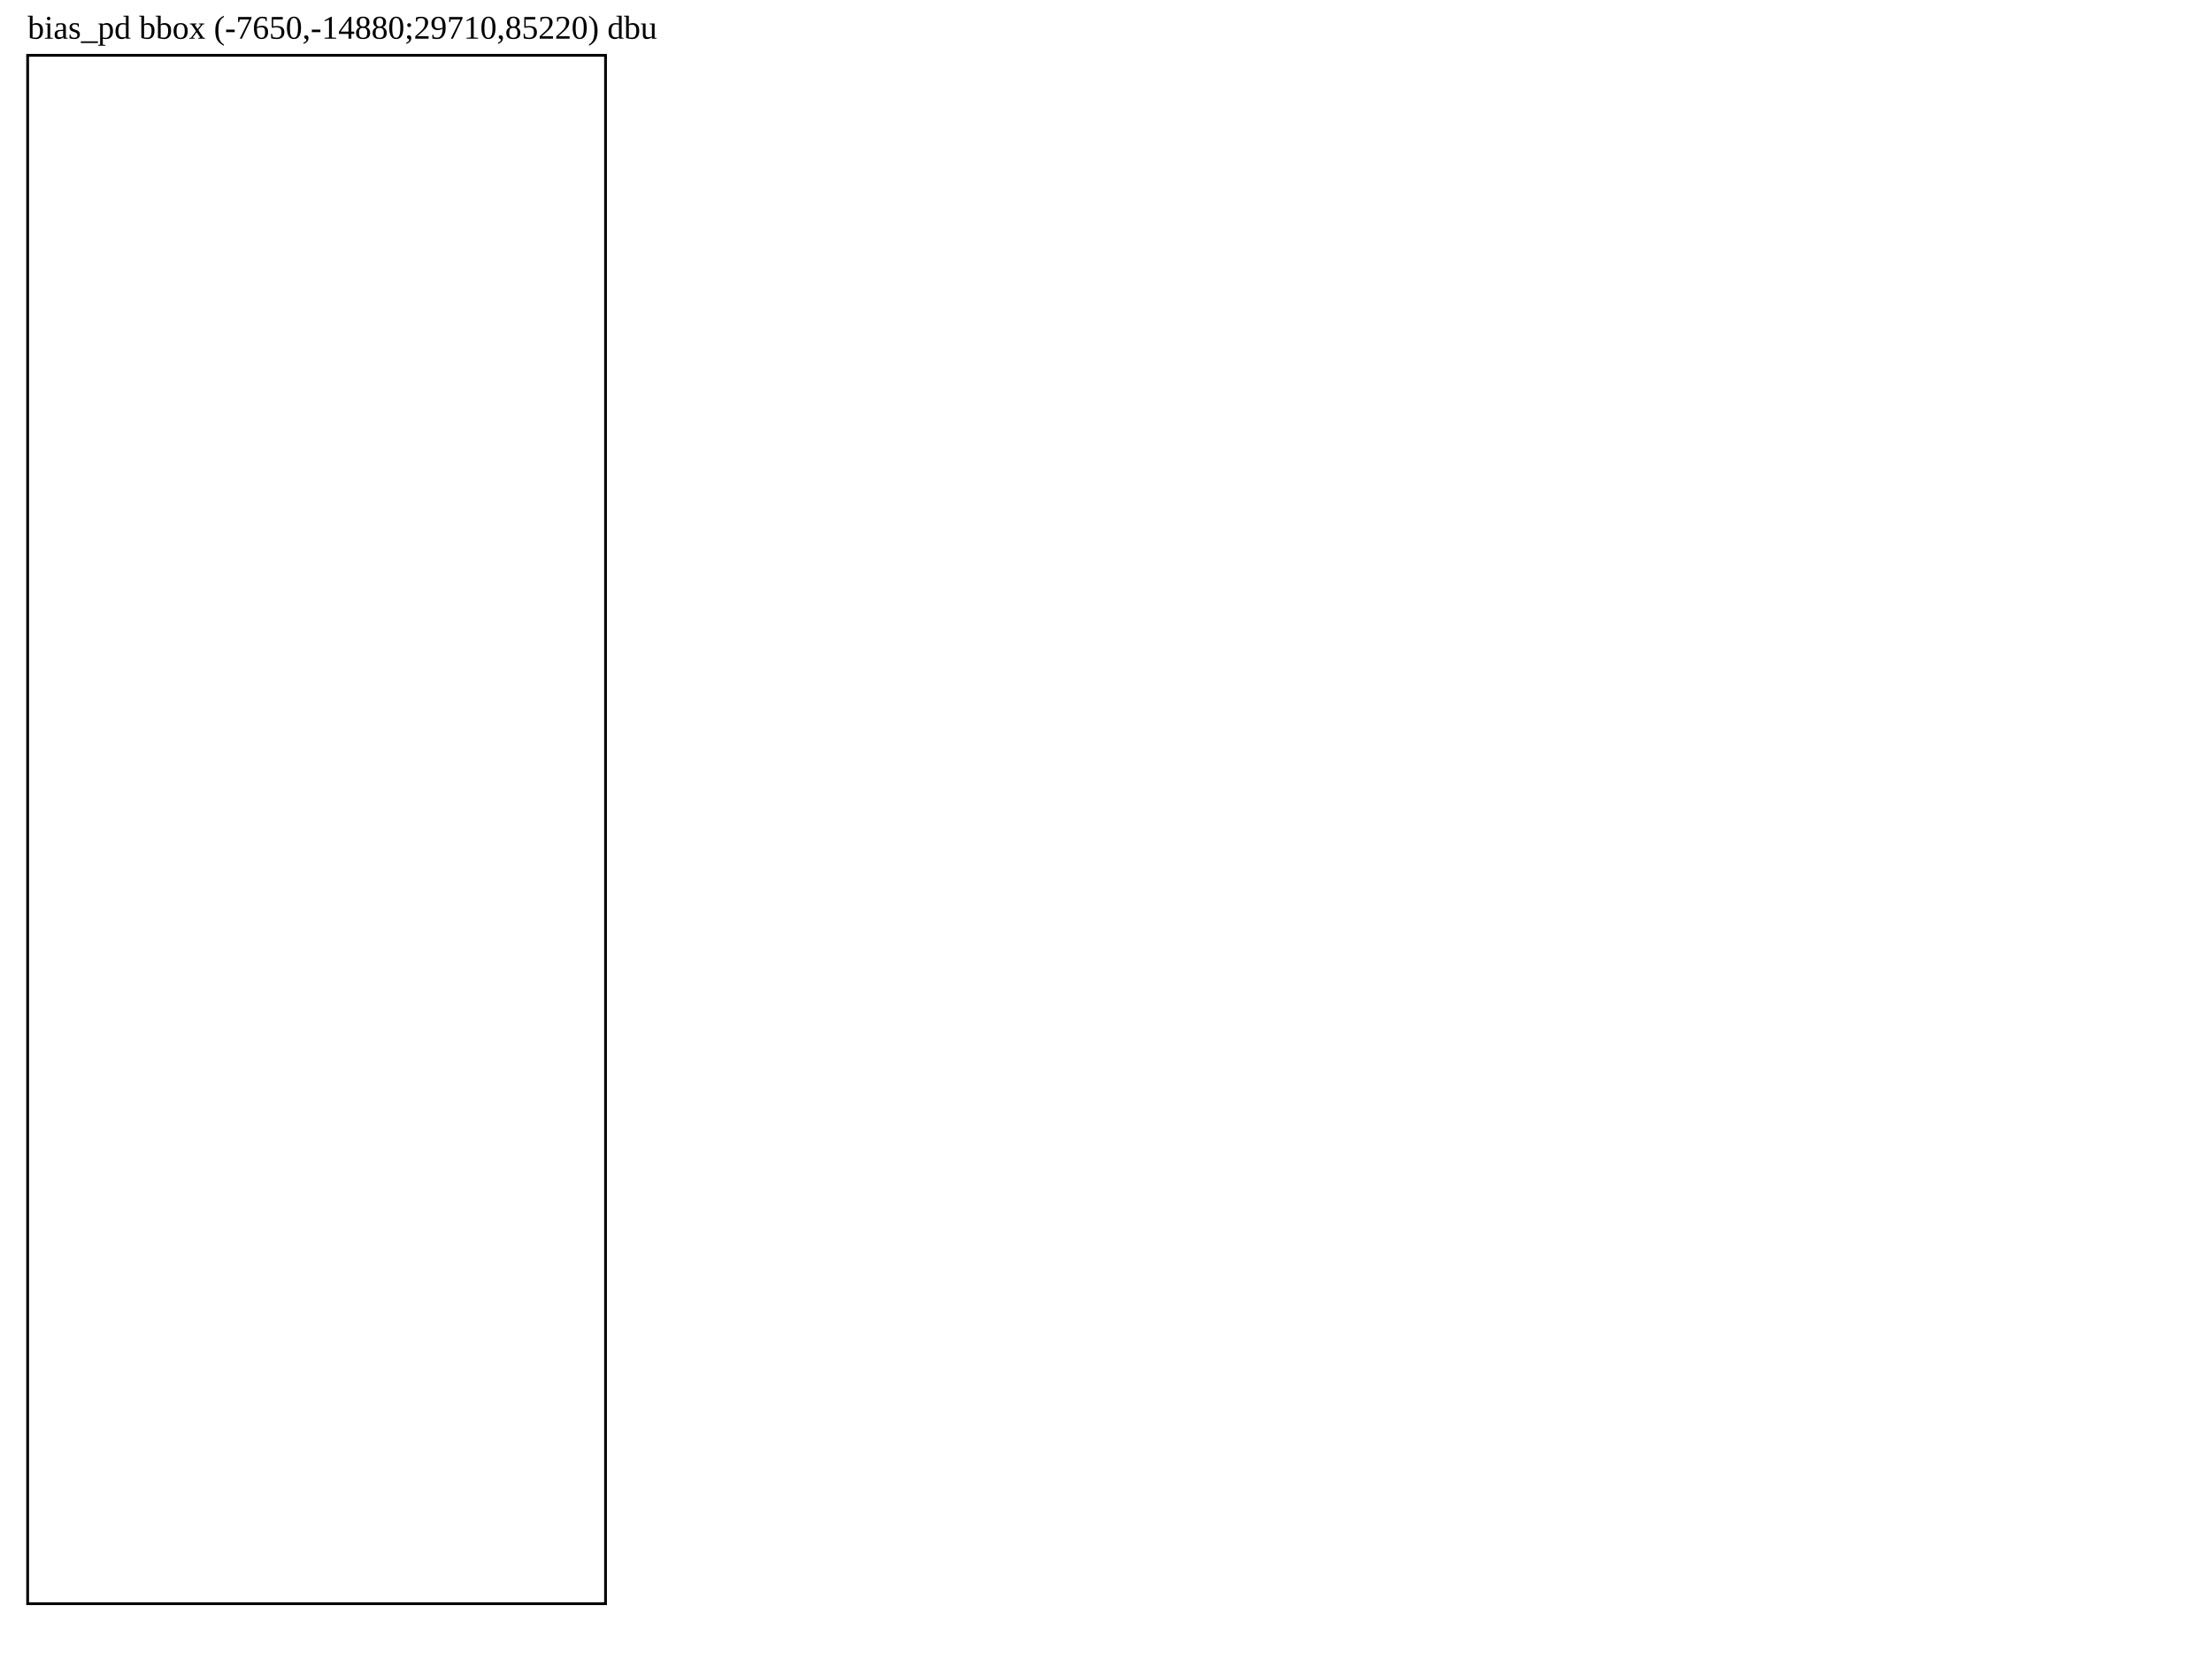
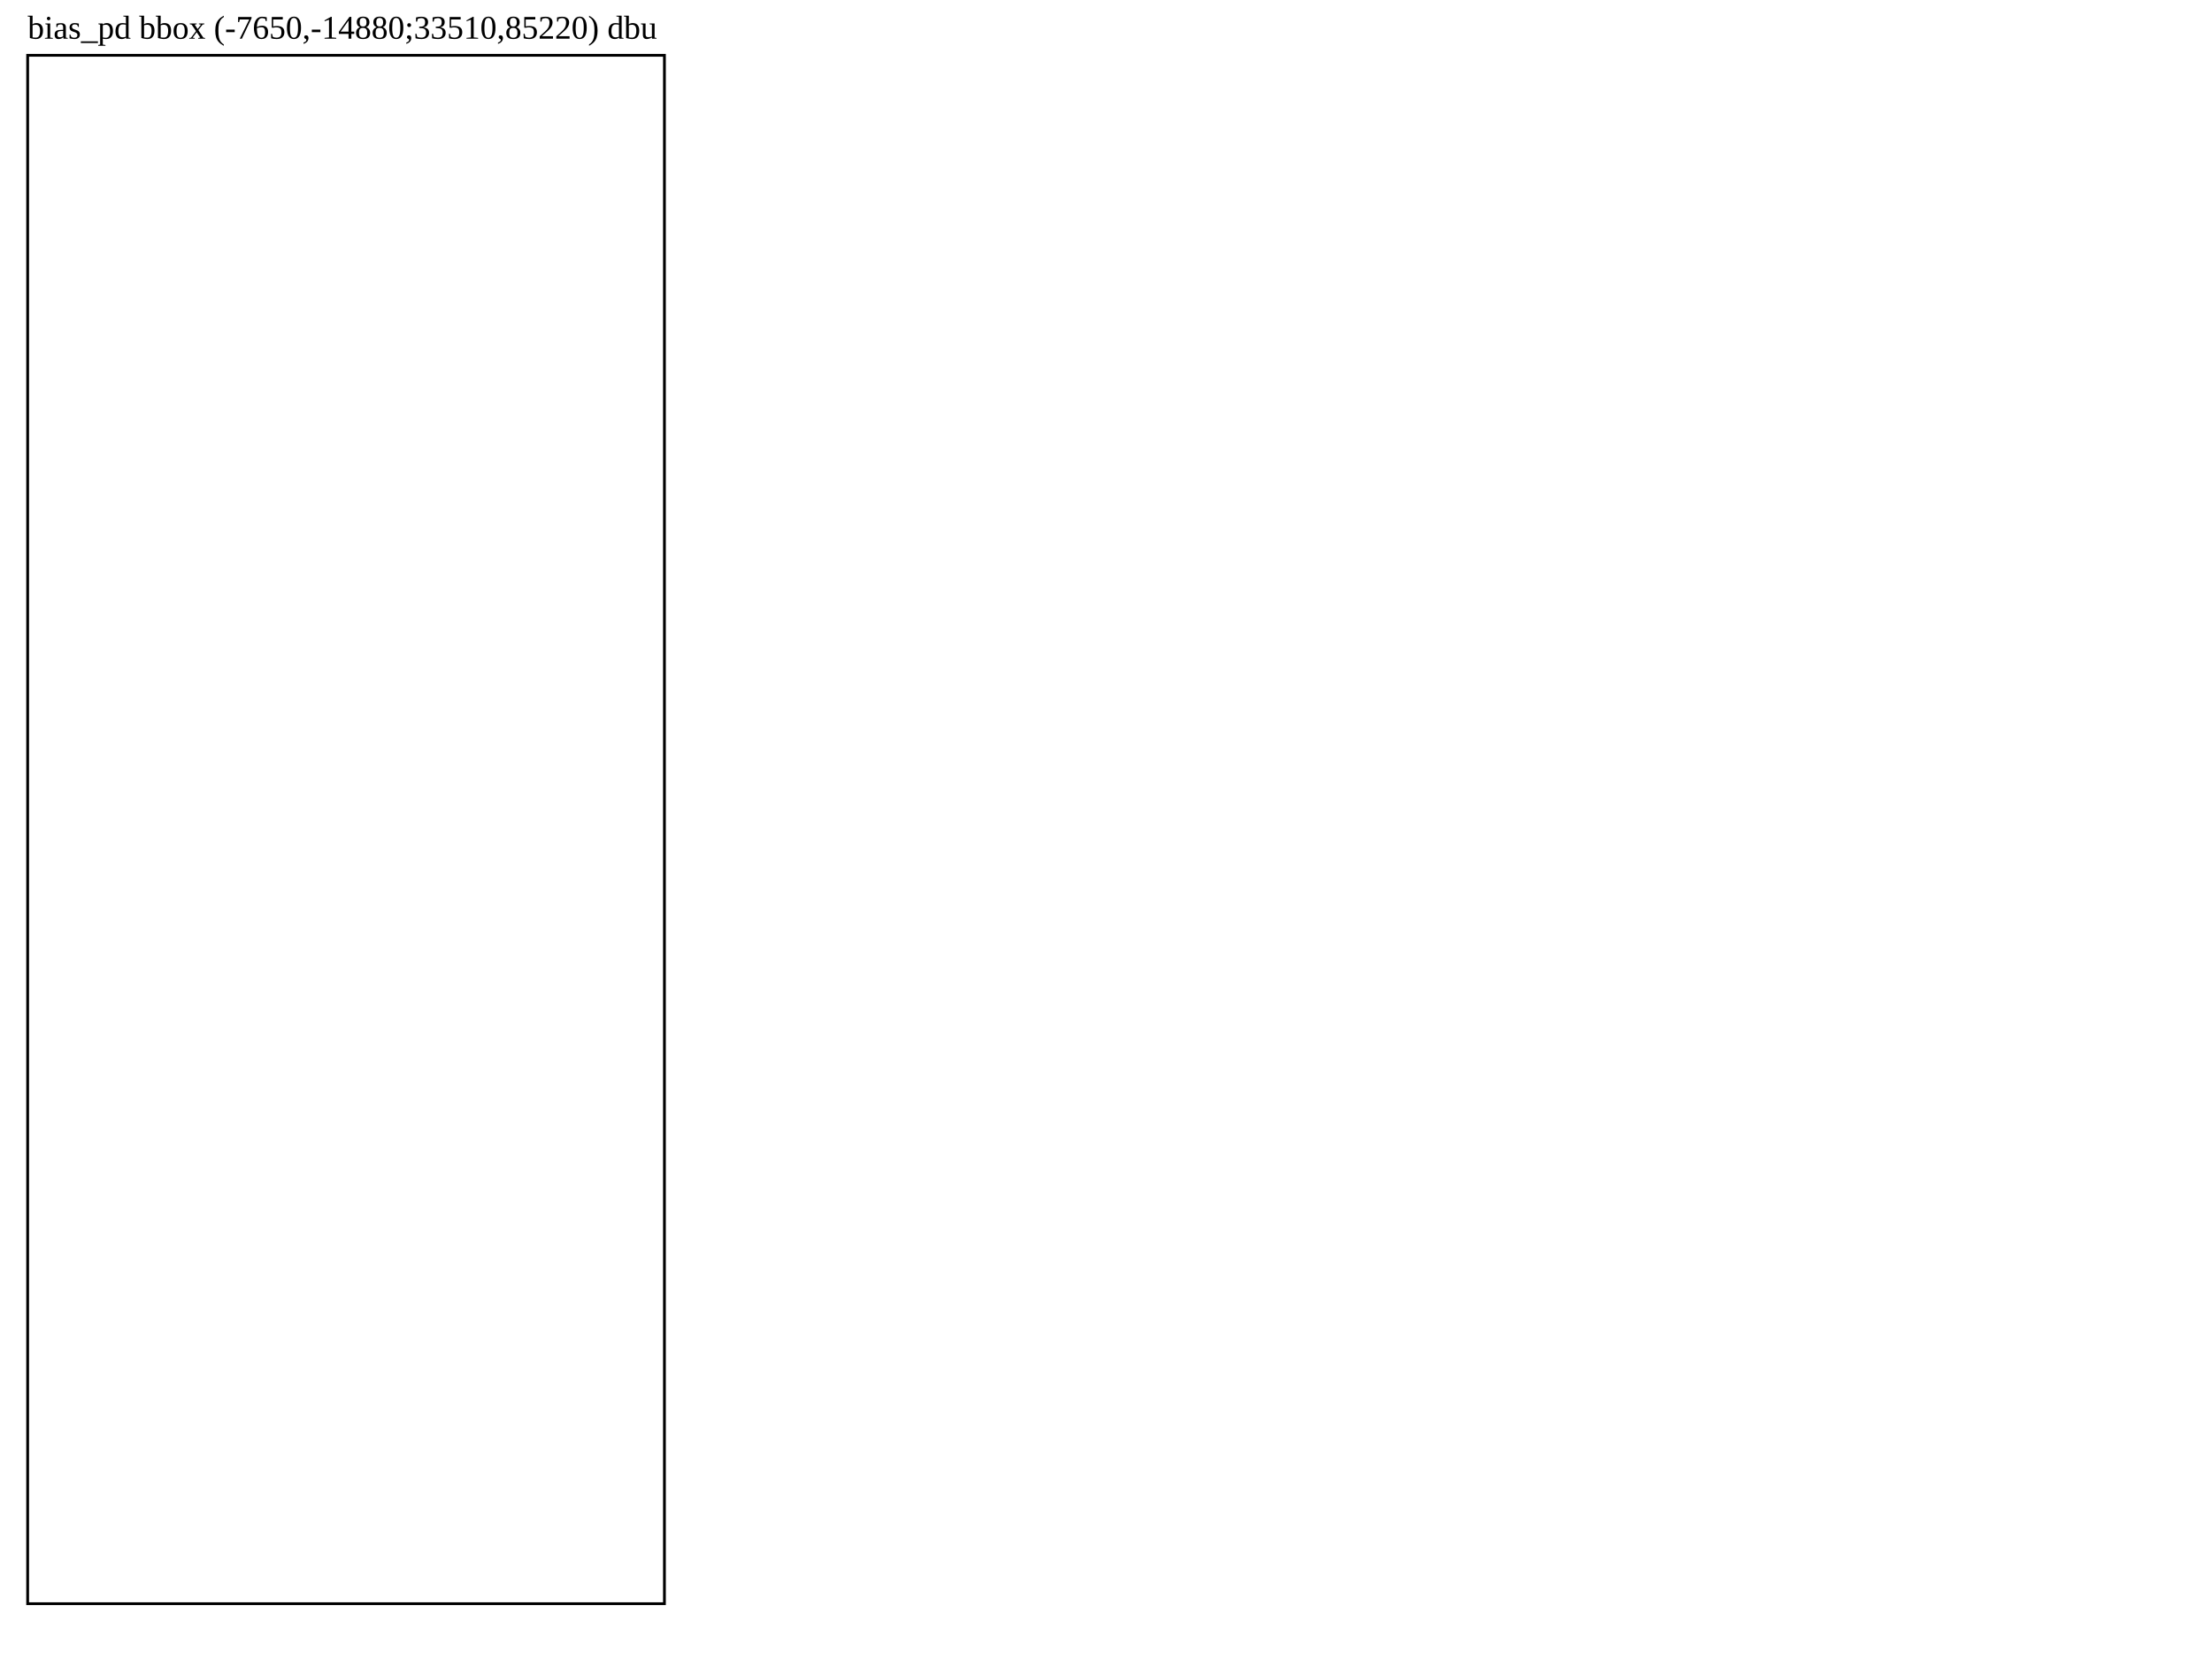
<svg xmlns="http://www.w3.org/2000/svg" width="800" height="600">
-   <rect x="10" y="20" width="209.0" height="560.0" fill="none" stroke="black" stroke-width="1" />
-   <text x="10" y="14" font-size="12">bias_pd bbox (-7650,-14880;29710,85220) dbu</text>
+   <rect x="10" y="20" width="230.3" height="560.0" fill="none" stroke="black" stroke-width="1" />
+   <text x="10" y="14" font-size="12">bias_pd bbox (-7650,-14880;33510,85220) dbu</text>
</svg>
